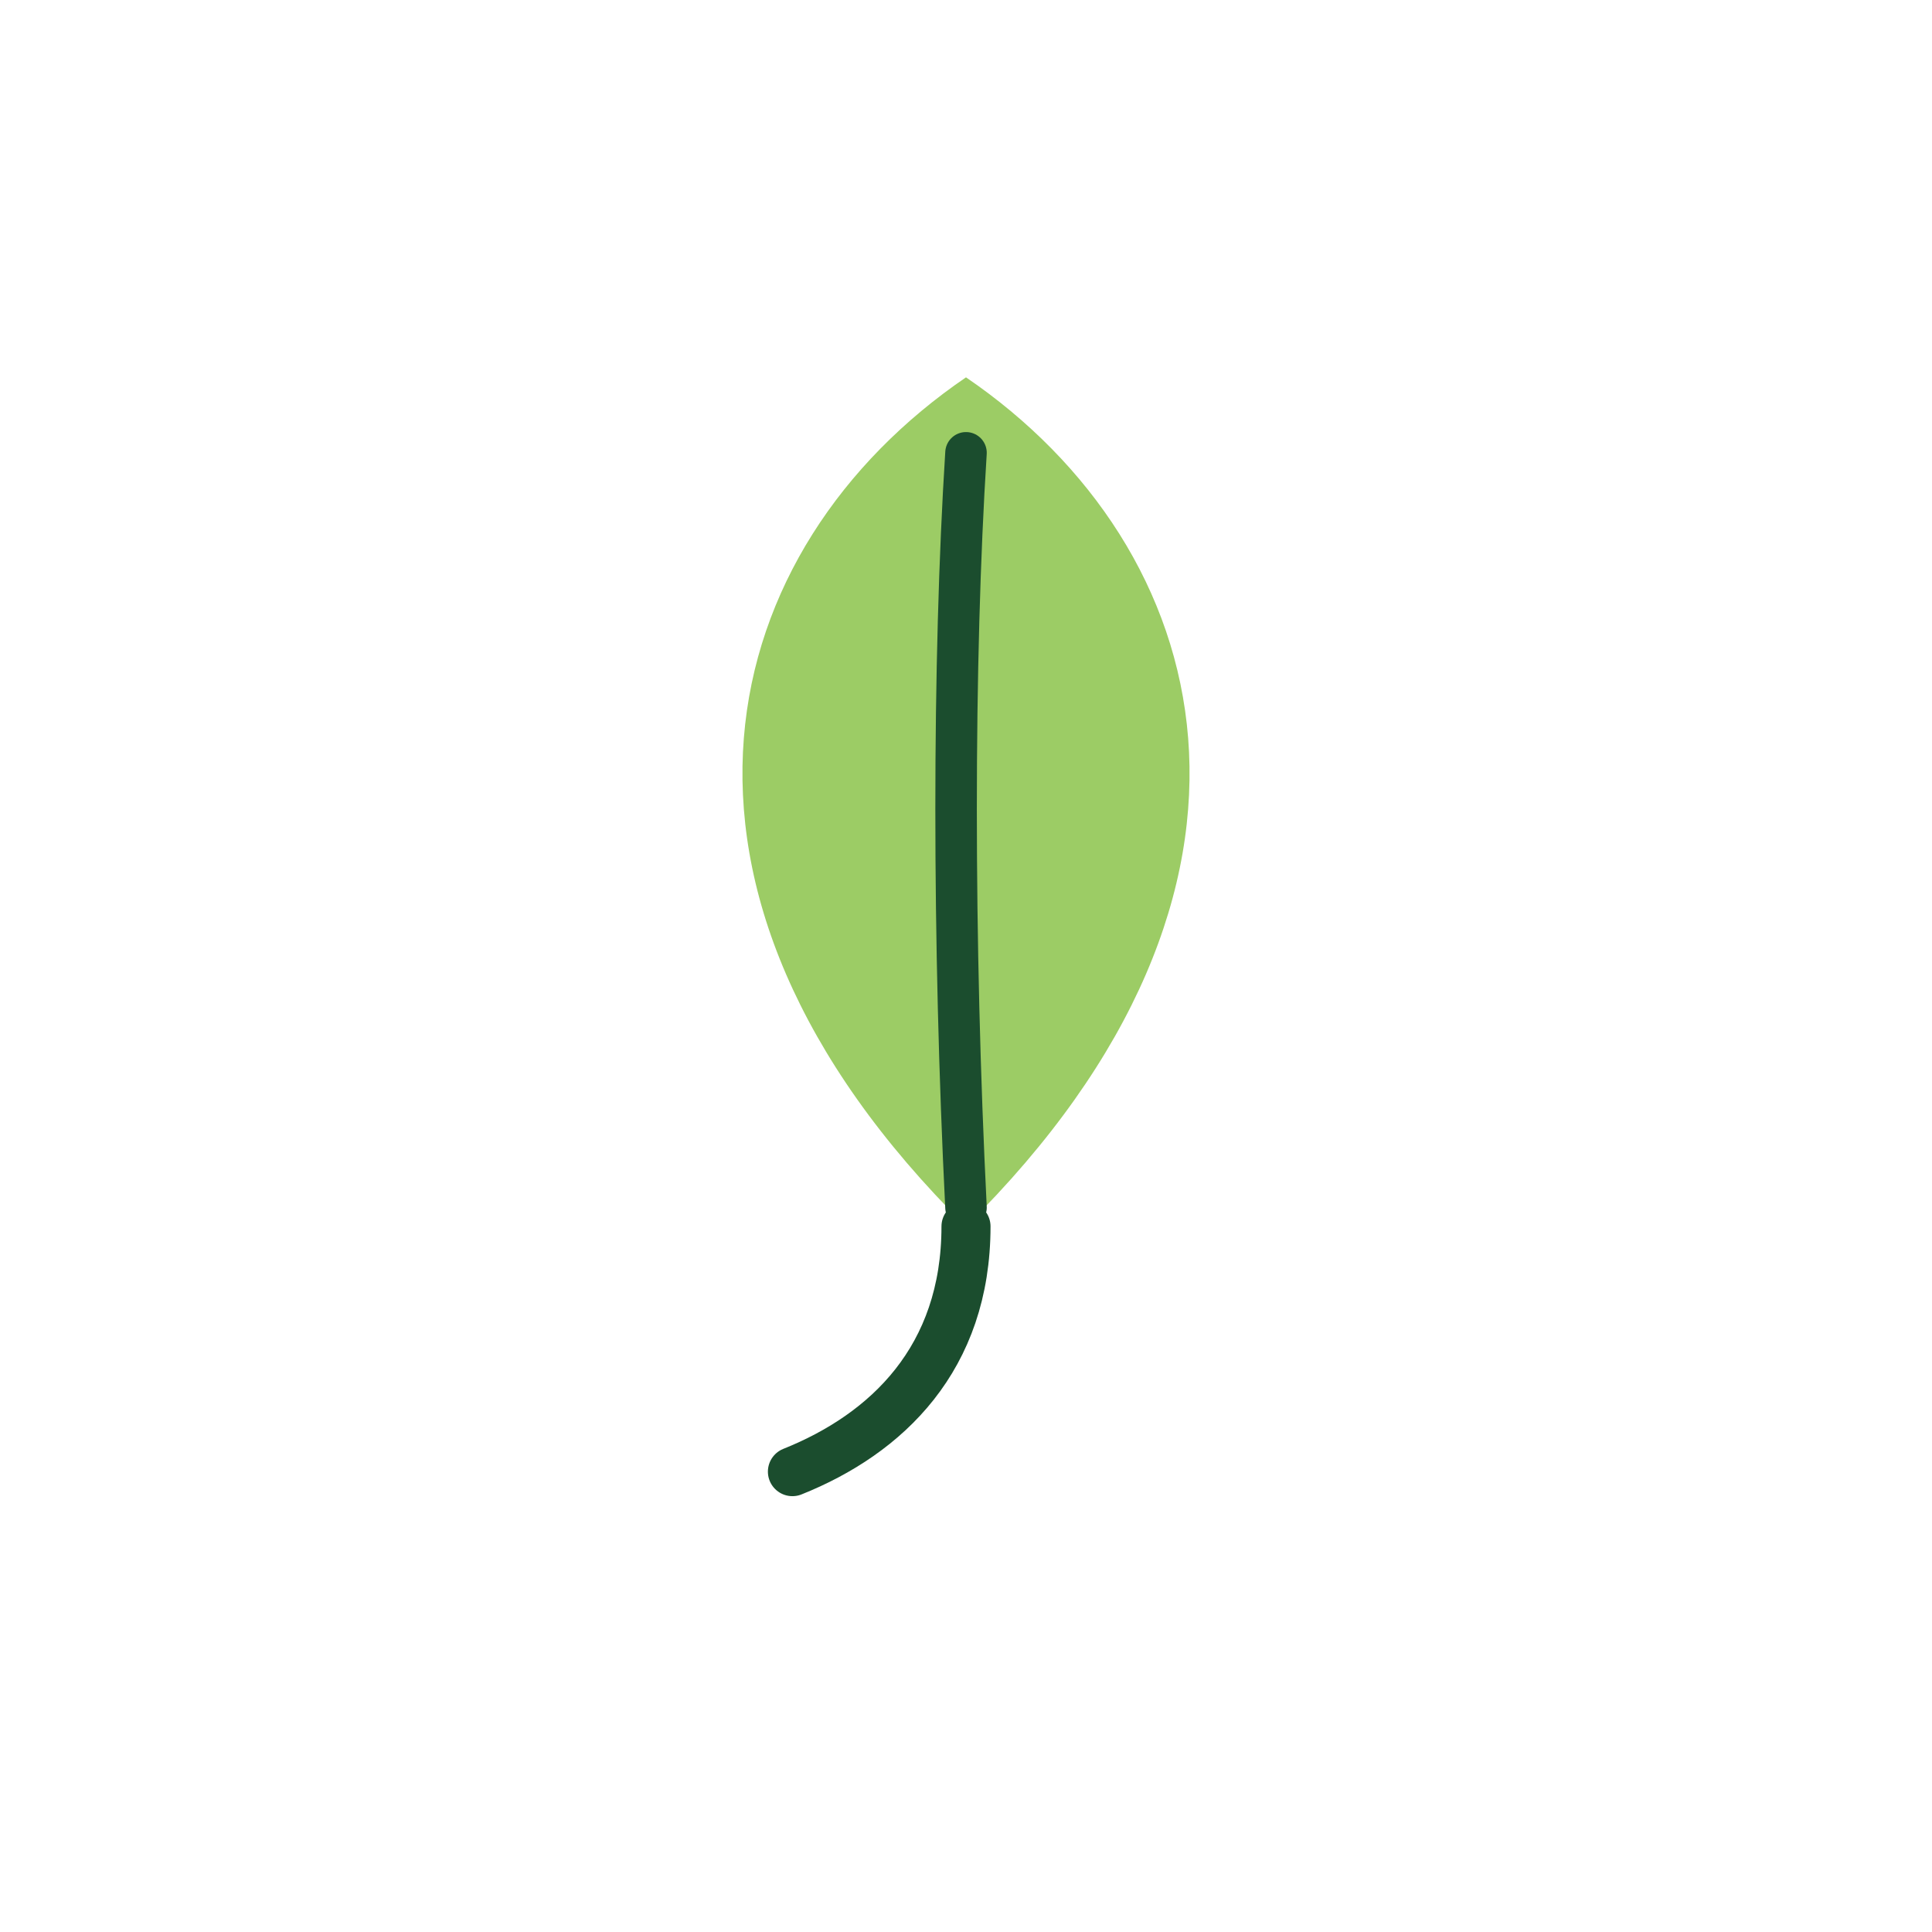
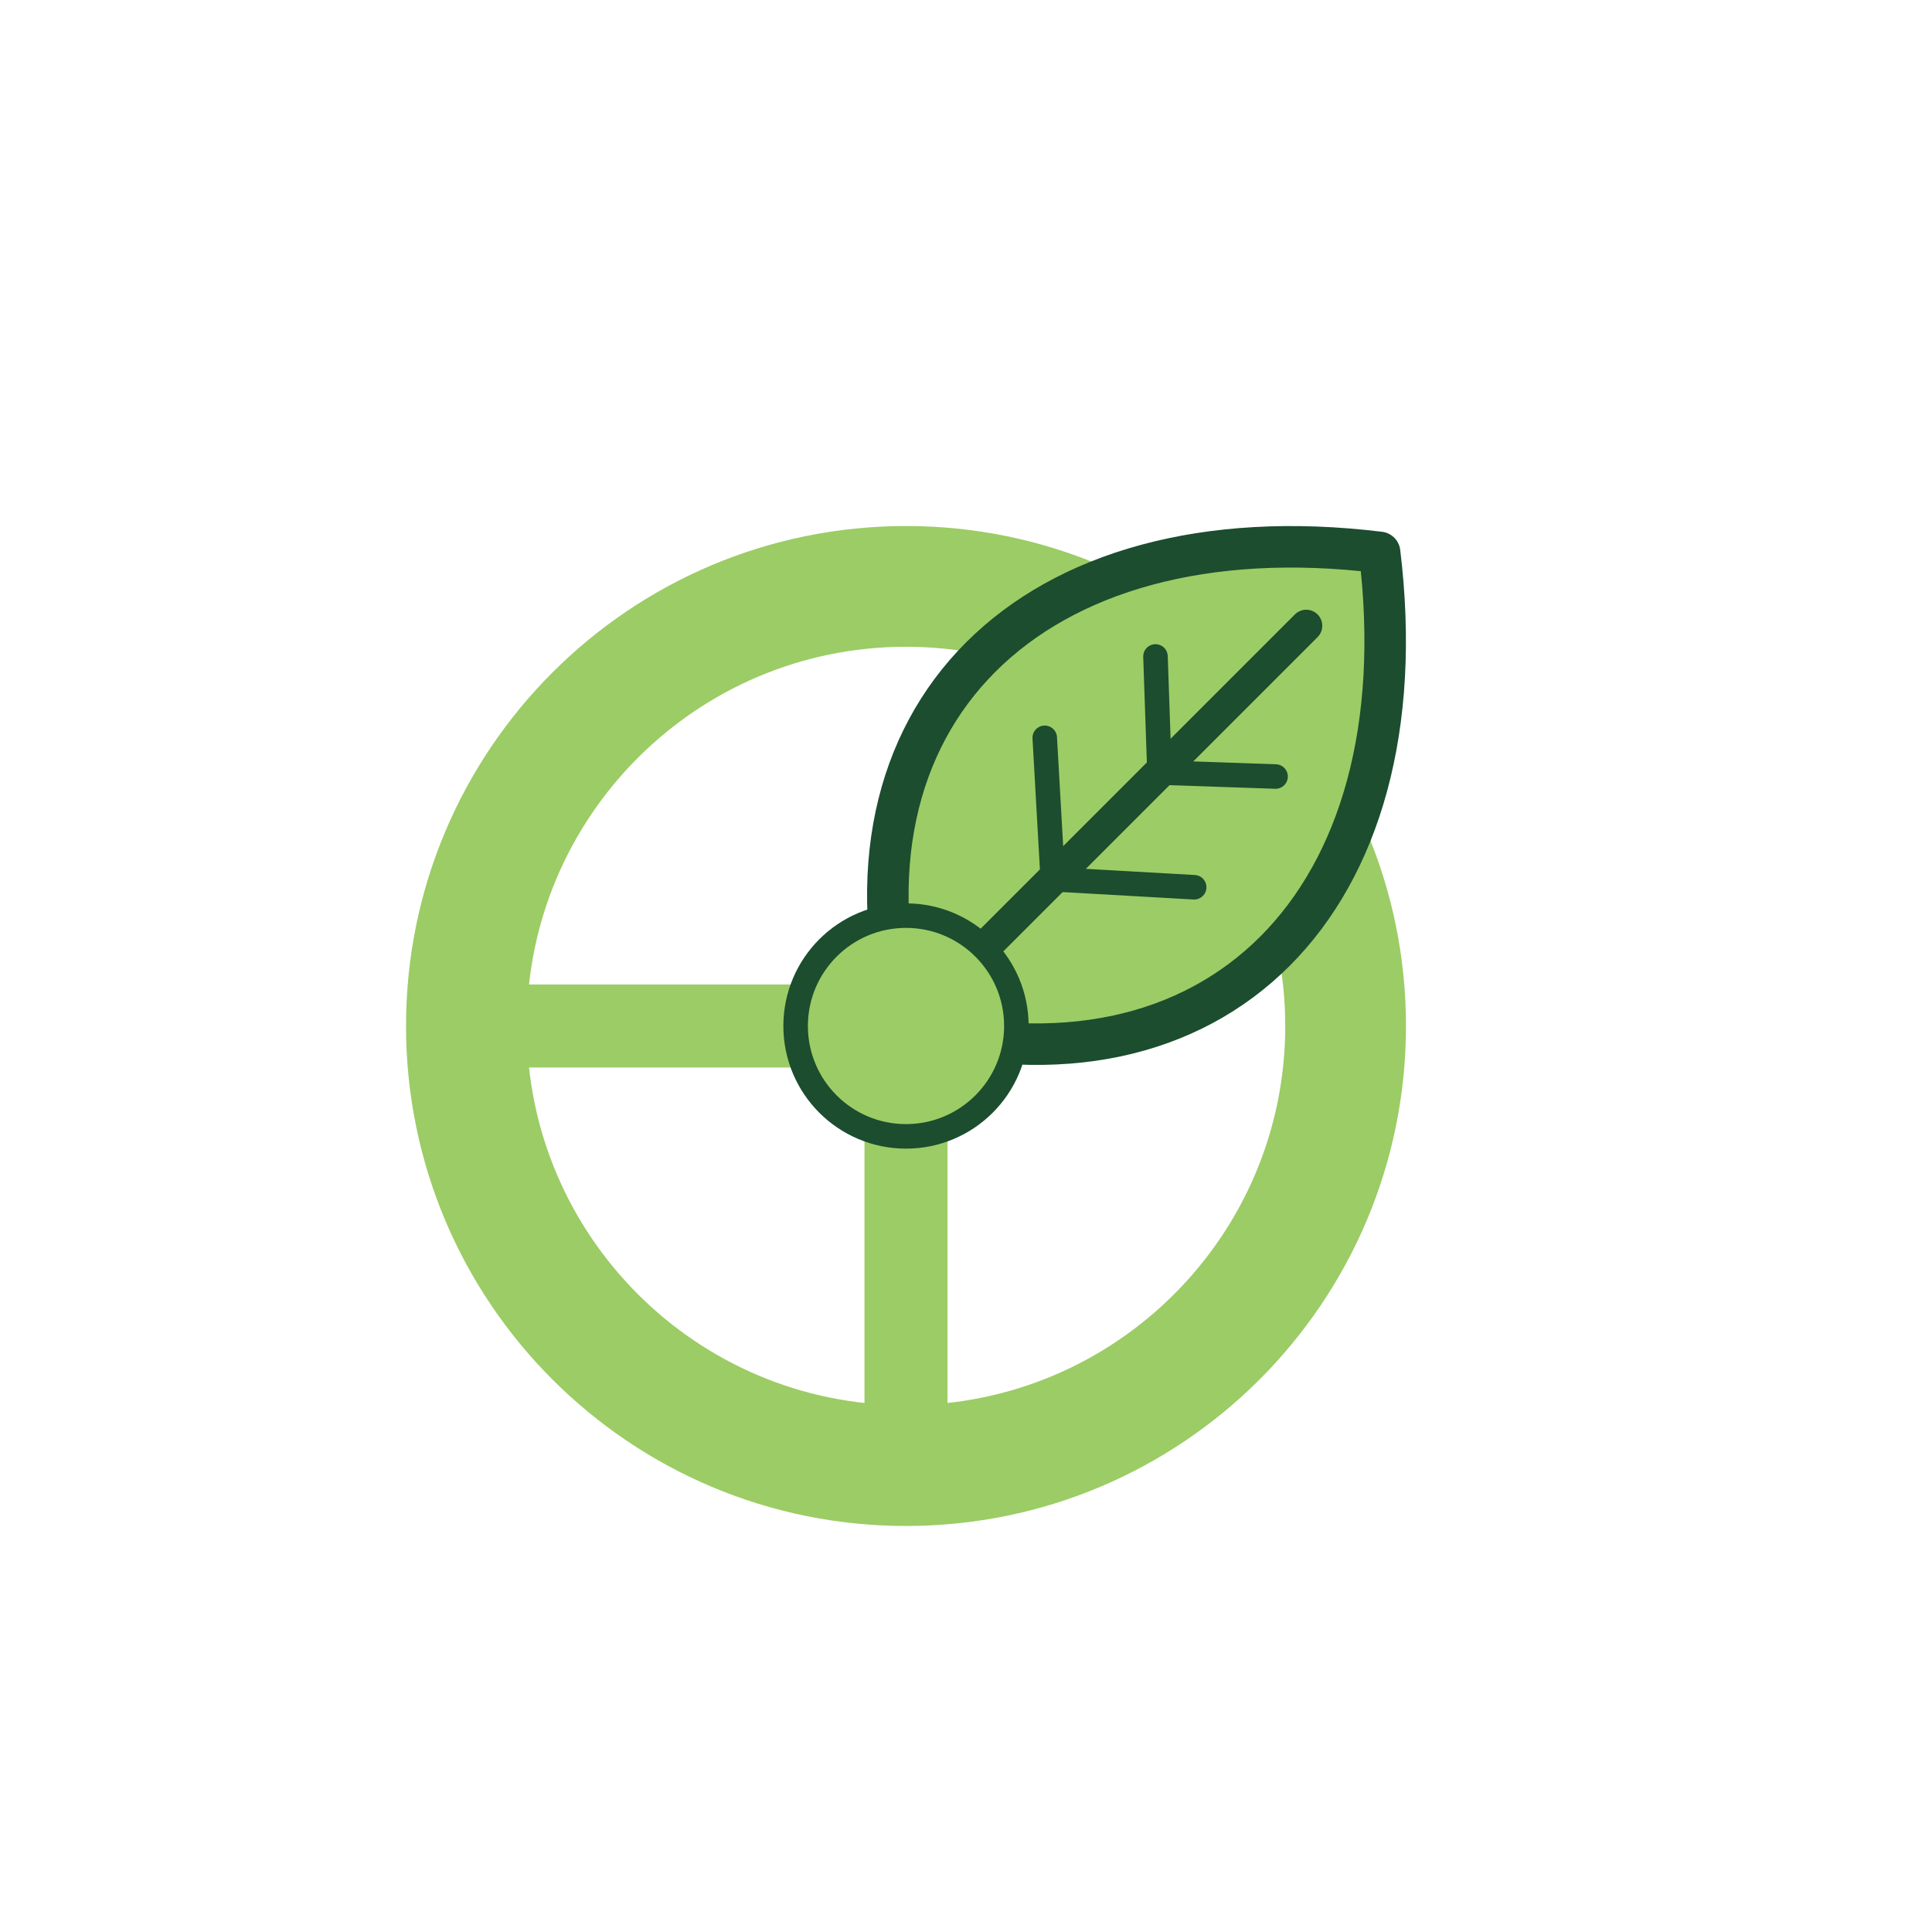
<svg xmlns="http://www.w3.org/2000/svg" width="1024" height="1024" viewBox="0 0 1024 1024">
-   <g>
-     <path d="M512 200 C 380 290 330 470 512 650 C 694 470 644 290 512 200 Z" fill="#9CCC65" />
-     <path d="M512 640 C 505 500 505 350 512 240" fill="none" stroke="#1B4D2E" stroke-width="22" stroke-linecap="round" />
-     <path d="M512 650 C 512 720 470 760 420 780" fill="none" stroke="#1B4D2E" stroke-width="26" stroke-linecap="round" />
+   <circle cx="480.2" cy="543.8" r="233.0" fill="none" stroke="#9CCC65" stroke-width="64" />
+   <path d="M480.2 543.8 L247.2 543.8 M480.2 543.8 L480.2 776.8" stroke="#9CCC65" stroke-width="44" fill="none" />
+   <g transform="translate(480.2 543.8) rotate(45)">
+     <path id="blade" d="M0 0 C -147 -85 -147 -240 0 -355 C 147 -240 147 -85 0 0 Z" fill="#9CCC65" />
  </g>
+   <g transform="translate(480.2 543.8) rotate(45)" fill="none" stroke-linecap="round" stroke-linejoin="round">
+     <path d="M0 0 C -147 -85 -147 -240 0 -355 C 147 -240 147 -85 0 0 Z" stroke="#1B4D2E" stroke-width="22" />
+     <path d="M0 -34 L0 -300" stroke="#1B4D2E" stroke-width="17" />
+     <path d="M0 -110 L-56 -160 M0 -110 L56 -160 M0 -190 L-45 -232 M0 -190 L45 -232" stroke="#1B4D2E" stroke-width="13" />
+   </g>
+   <circle cx="480.2" cy="543.8" r="58" fill="none" stroke="#1B4D2E" stroke-width="14" />
+   <circle cx="480.2" cy="543.8" r="52" fill="#9CCC65" />
</svg>
